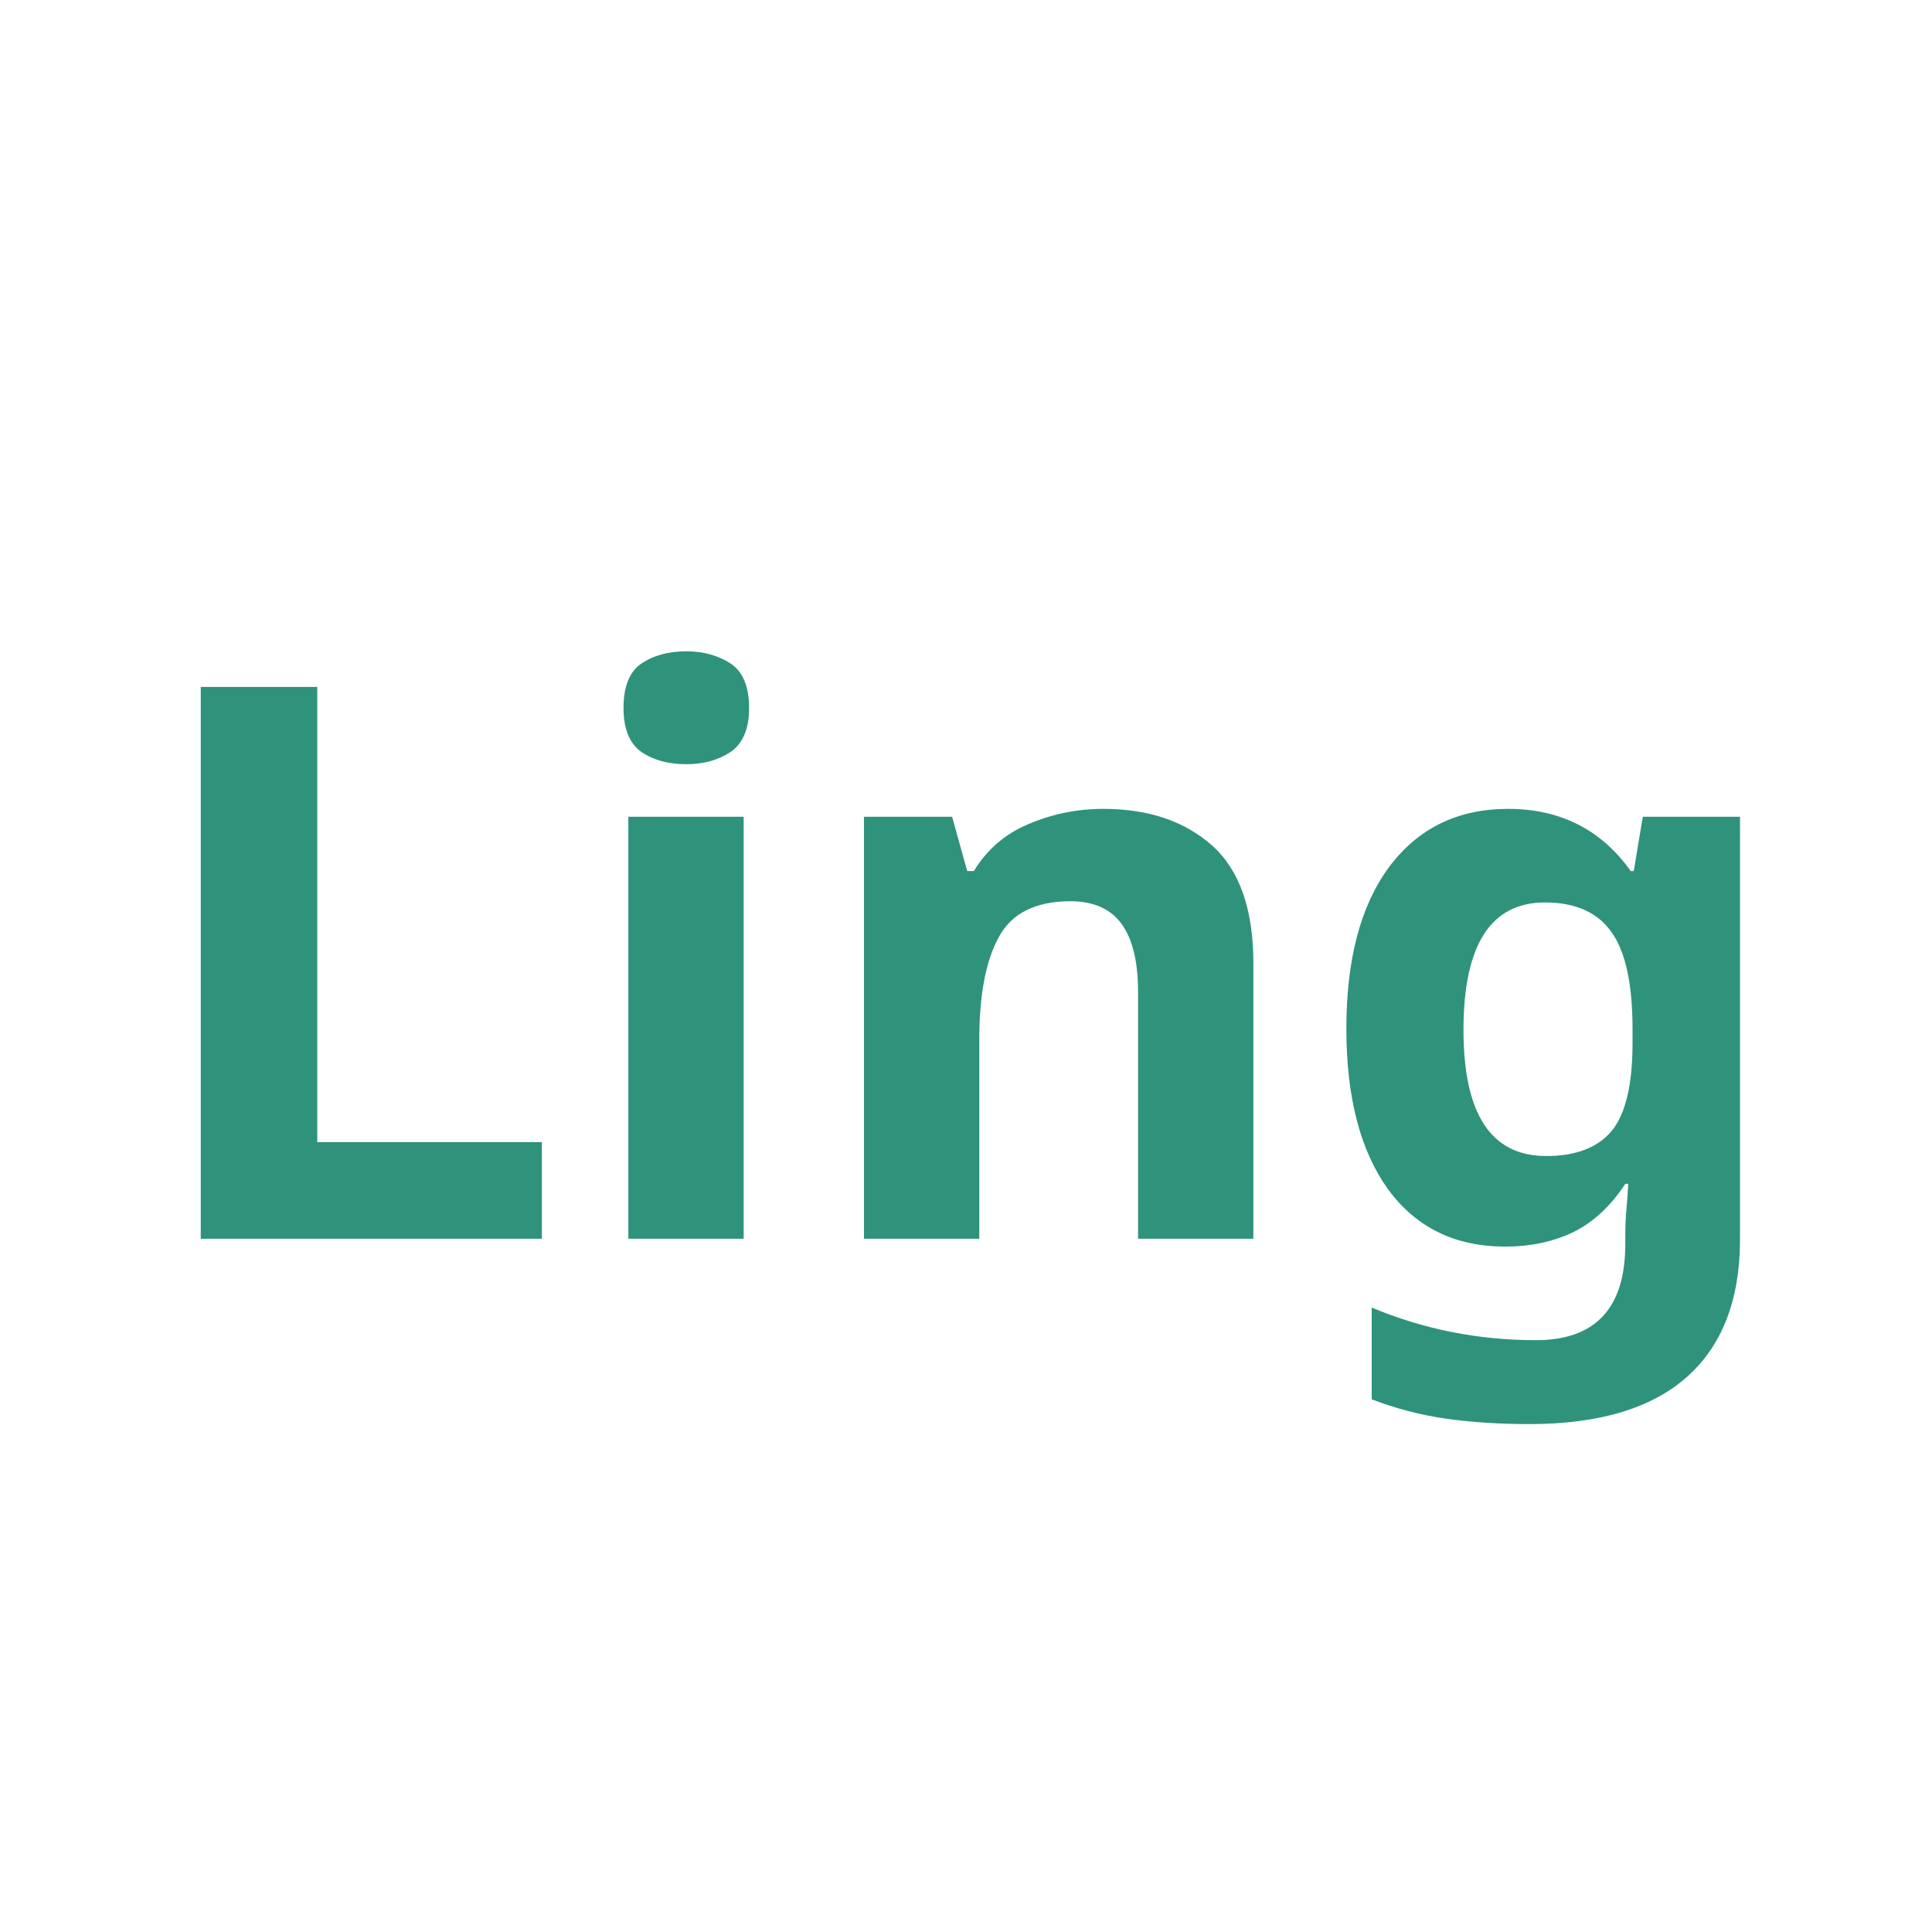
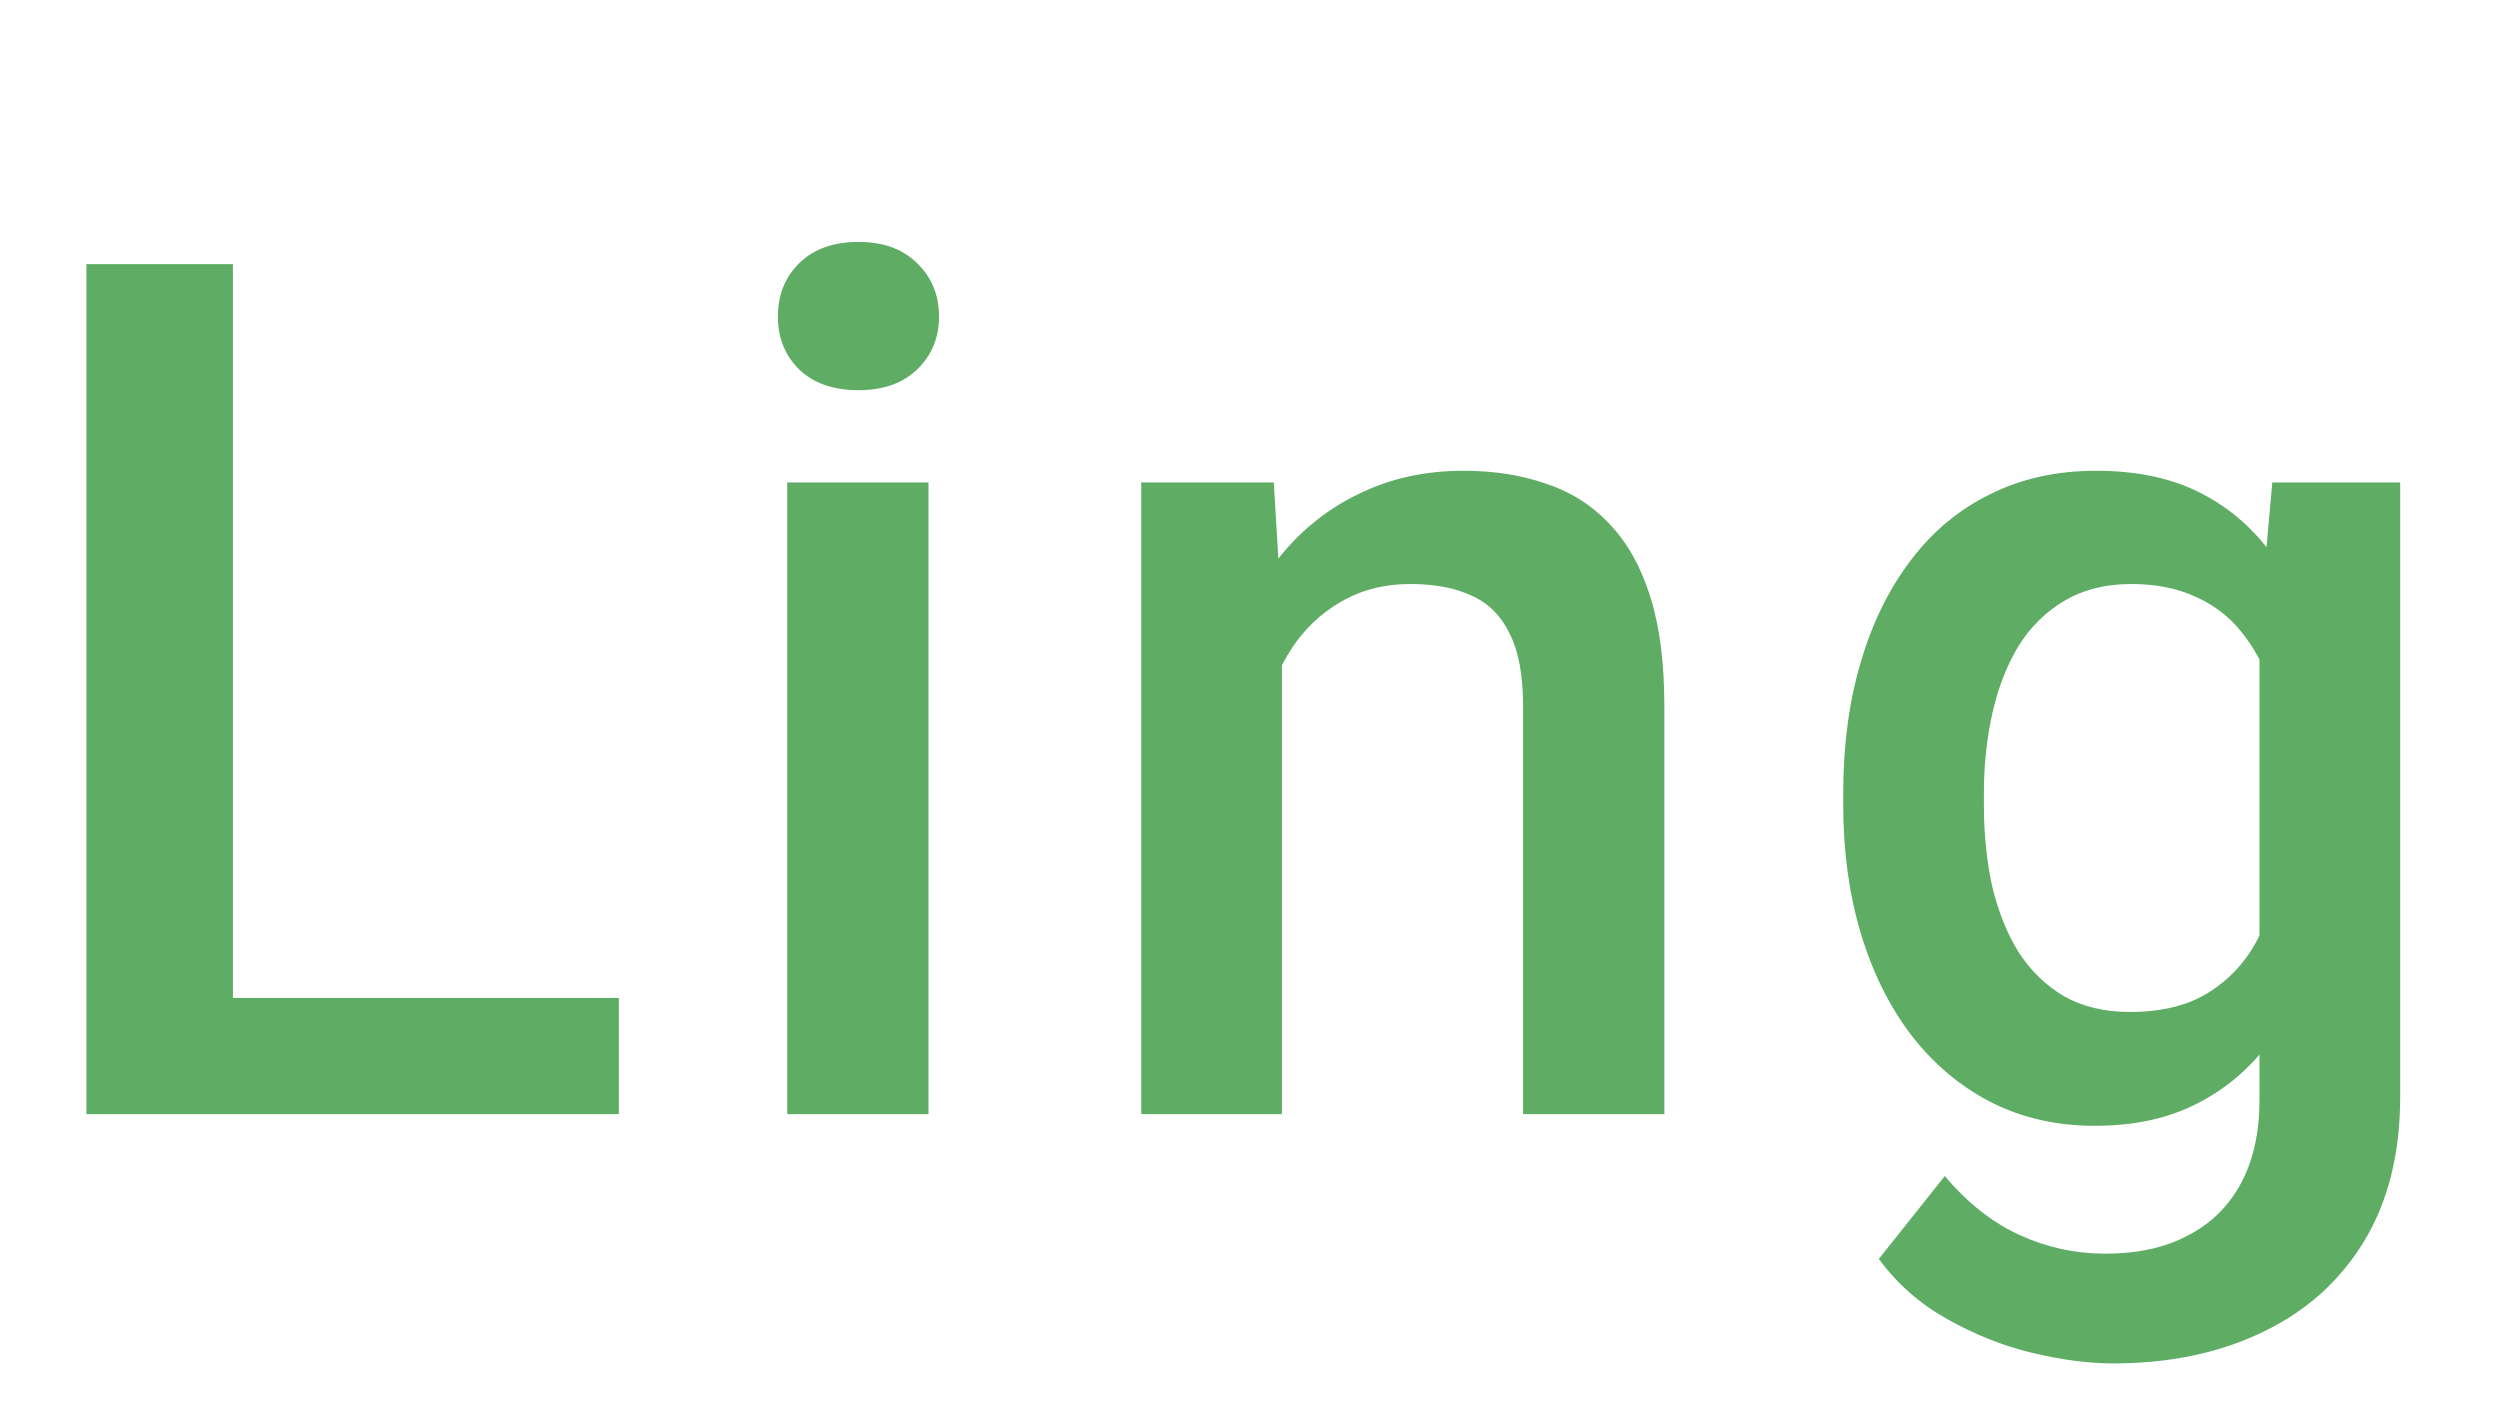
- <svg xmlns="http://www.w3.org/2000/svg" width="50" height="50">
-   <text x="50%" y="50%" dominant-baseline="middle" text-anchor="middle" font-size="20" fill="#2E937A" font-weight="700" font-family="sans-serif">
-         Ling
-     </text>
+ <svg xmlns="http://www.w3.org/2000/svg" width="92" height="52" viewBox="0 0 92 52" fill="none">
+   <path d="M22.773 36.725V41H7.068V36.725H22.773ZM8.572 9.719V41H3.18V9.719H8.572ZM34.169 17.754V41H28.97V17.754H34.169ZM28.626 11.652C28.626 10.865 28.884 10.213 29.399 9.697C29.929 9.167 30.66 8.902 31.591 8.902C32.507 8.902 33.231 9.167 33.761 9.697C34.291 10.213 34.556 10.865 34.556 11.652C34.556 12.426 34.291 13.07 33.761 13.586C33.231 14.102 32.507 14.359 31.591 14.359C30.66 14.359 29.929 14.102 29.399 13.586C28.884 13.07 28.626 12.426 28.626 11.652ZM47.175 22.717V41H41.998V17.754H46.875L47.175 22.717ZM46.252 28.518L44.576 28.496C44.59 26.849 44.819 25.338 45.263 23.963C45.722 22.588 46.352 21.406 47.154 20.418C47.97 19.43 48.944 18.671 50.076 18.141C51.207 17.596 52.468 17.324 53.857 17.324C54.974 17.324 55.984 17.482 56.886 17.797C57.803 18.098 58.584 18.592 59.228 19.279C59.887 19.967 60.388 20.862 60.732 21.965C61.076 23.053 61.248 24.393 61.248 25.982V41H56.048V25.961C56.048 24.844 55.884 23.963 55.554 23.318C55.239 22.66 54.774 22.194 54.158 21.922C53.556 21.635 52.804 21.492 51.902 21.492C51.014 21.492 50.219 21.678 49.517 22.051C48.815 22.423 48.221 22.932 47.734 23.576C47.261 24.221 46.896 24.965 46.638 25.811C46.38 26.656 46.252 27.558 46.252 28.518ZM83.621 17.754H88.327V40.355C88.327 42.447 87.883 44.223 86.995 45.684C86.106 47.145 84.868 48.255 83.278 49.014C81.688 49.787 79.847 50.174 77.756 50.174C76.868 50.174 75.88 50.045 74.791 49.787C73.717 49.529 72.672 49.114 71.655 48.541C70.652 47.982 69.814 47.245 69.141 46.328L71.569 43.277C72.4 44.266 73.316 44.989 74.319 45.447C75.321 45.906 76.374 46.135 77.477 46.135C78.666 46.135 79.675 45.913 80.506 45.469C81.351 45.039 82.003 44.402 82.461 43.557C82.92 42.712 83.149 41.68 83.149 40.463V23.018L83.621 17.754ZM67.831 29.635V29.184C67.831 27.422 68.045 25.818 68.475 24.371C68.905 22.91 69.521 21.657 70.323 20.611C71.125 19.551 72.099 18.742 73.245 18.184C74.39 17.611 75.687 17.324 77.133 17.324C78.637 17.324 79.919 17.596 80.979 18.141C82.053 18.685 82.948 19.465 83.665 20.482C84.381 21.485 84.939 22.688 85.34 24.092C85.756 25.481 86.064 27.028 86.264 28.732V30.172C86.078 31.833 85.763 33.352 85.319 34.727C84.875 36.102 84.287 37.29 83.557 38.293C82.827 39.296 81.924 40.069 80.85 40.613C79.79 41.158 78.537 41.43 77.09 41.43C75.672 41.43 74.39 41.136 73.245 40.549C72.113 39.962 71.139 39.138 70.323 38.078C69.521 37.018 68.905 35.772 68.475 34.34C68.045 32.893 67.831 31.325 67.831 29.635ZM73.008 29.184V29.635C73.008 30.695 73.109 31.683 73.309 32.6C73.524 33.516 73.846 34.325 74.276 35.027C74.72 35.715 75.278 36.259 75.952 36.66C76.639 37.047 77.448 37.24 78.379 37.24C79.597 37.24 80.592 36.982 81.366 36.467C82.153 35.951 82.755 35.257 83.17 34.383C83.6 33.495 83.901 32.507 84.073 31.418V27.529C83.987 26.684 83.808 25.896 83.535 25.166C83.278 24.436 82.927 23.798 82.483 23.254C82.039 22.695 81.48 22.266 80.807 21.965C80.134 21.65 79.339 21.492 78.422 21.492C77.491 21.492 76.682 21.693 75.995 22.094C75.307 22.495 74.741 23.046 74.297 23.748C73.868 24.45 73.545 25.266 73.331 26.197C73.116 27.128 73.008 28.124 73.008 29.184Z" fill="#5FAD65" />
</svg>
